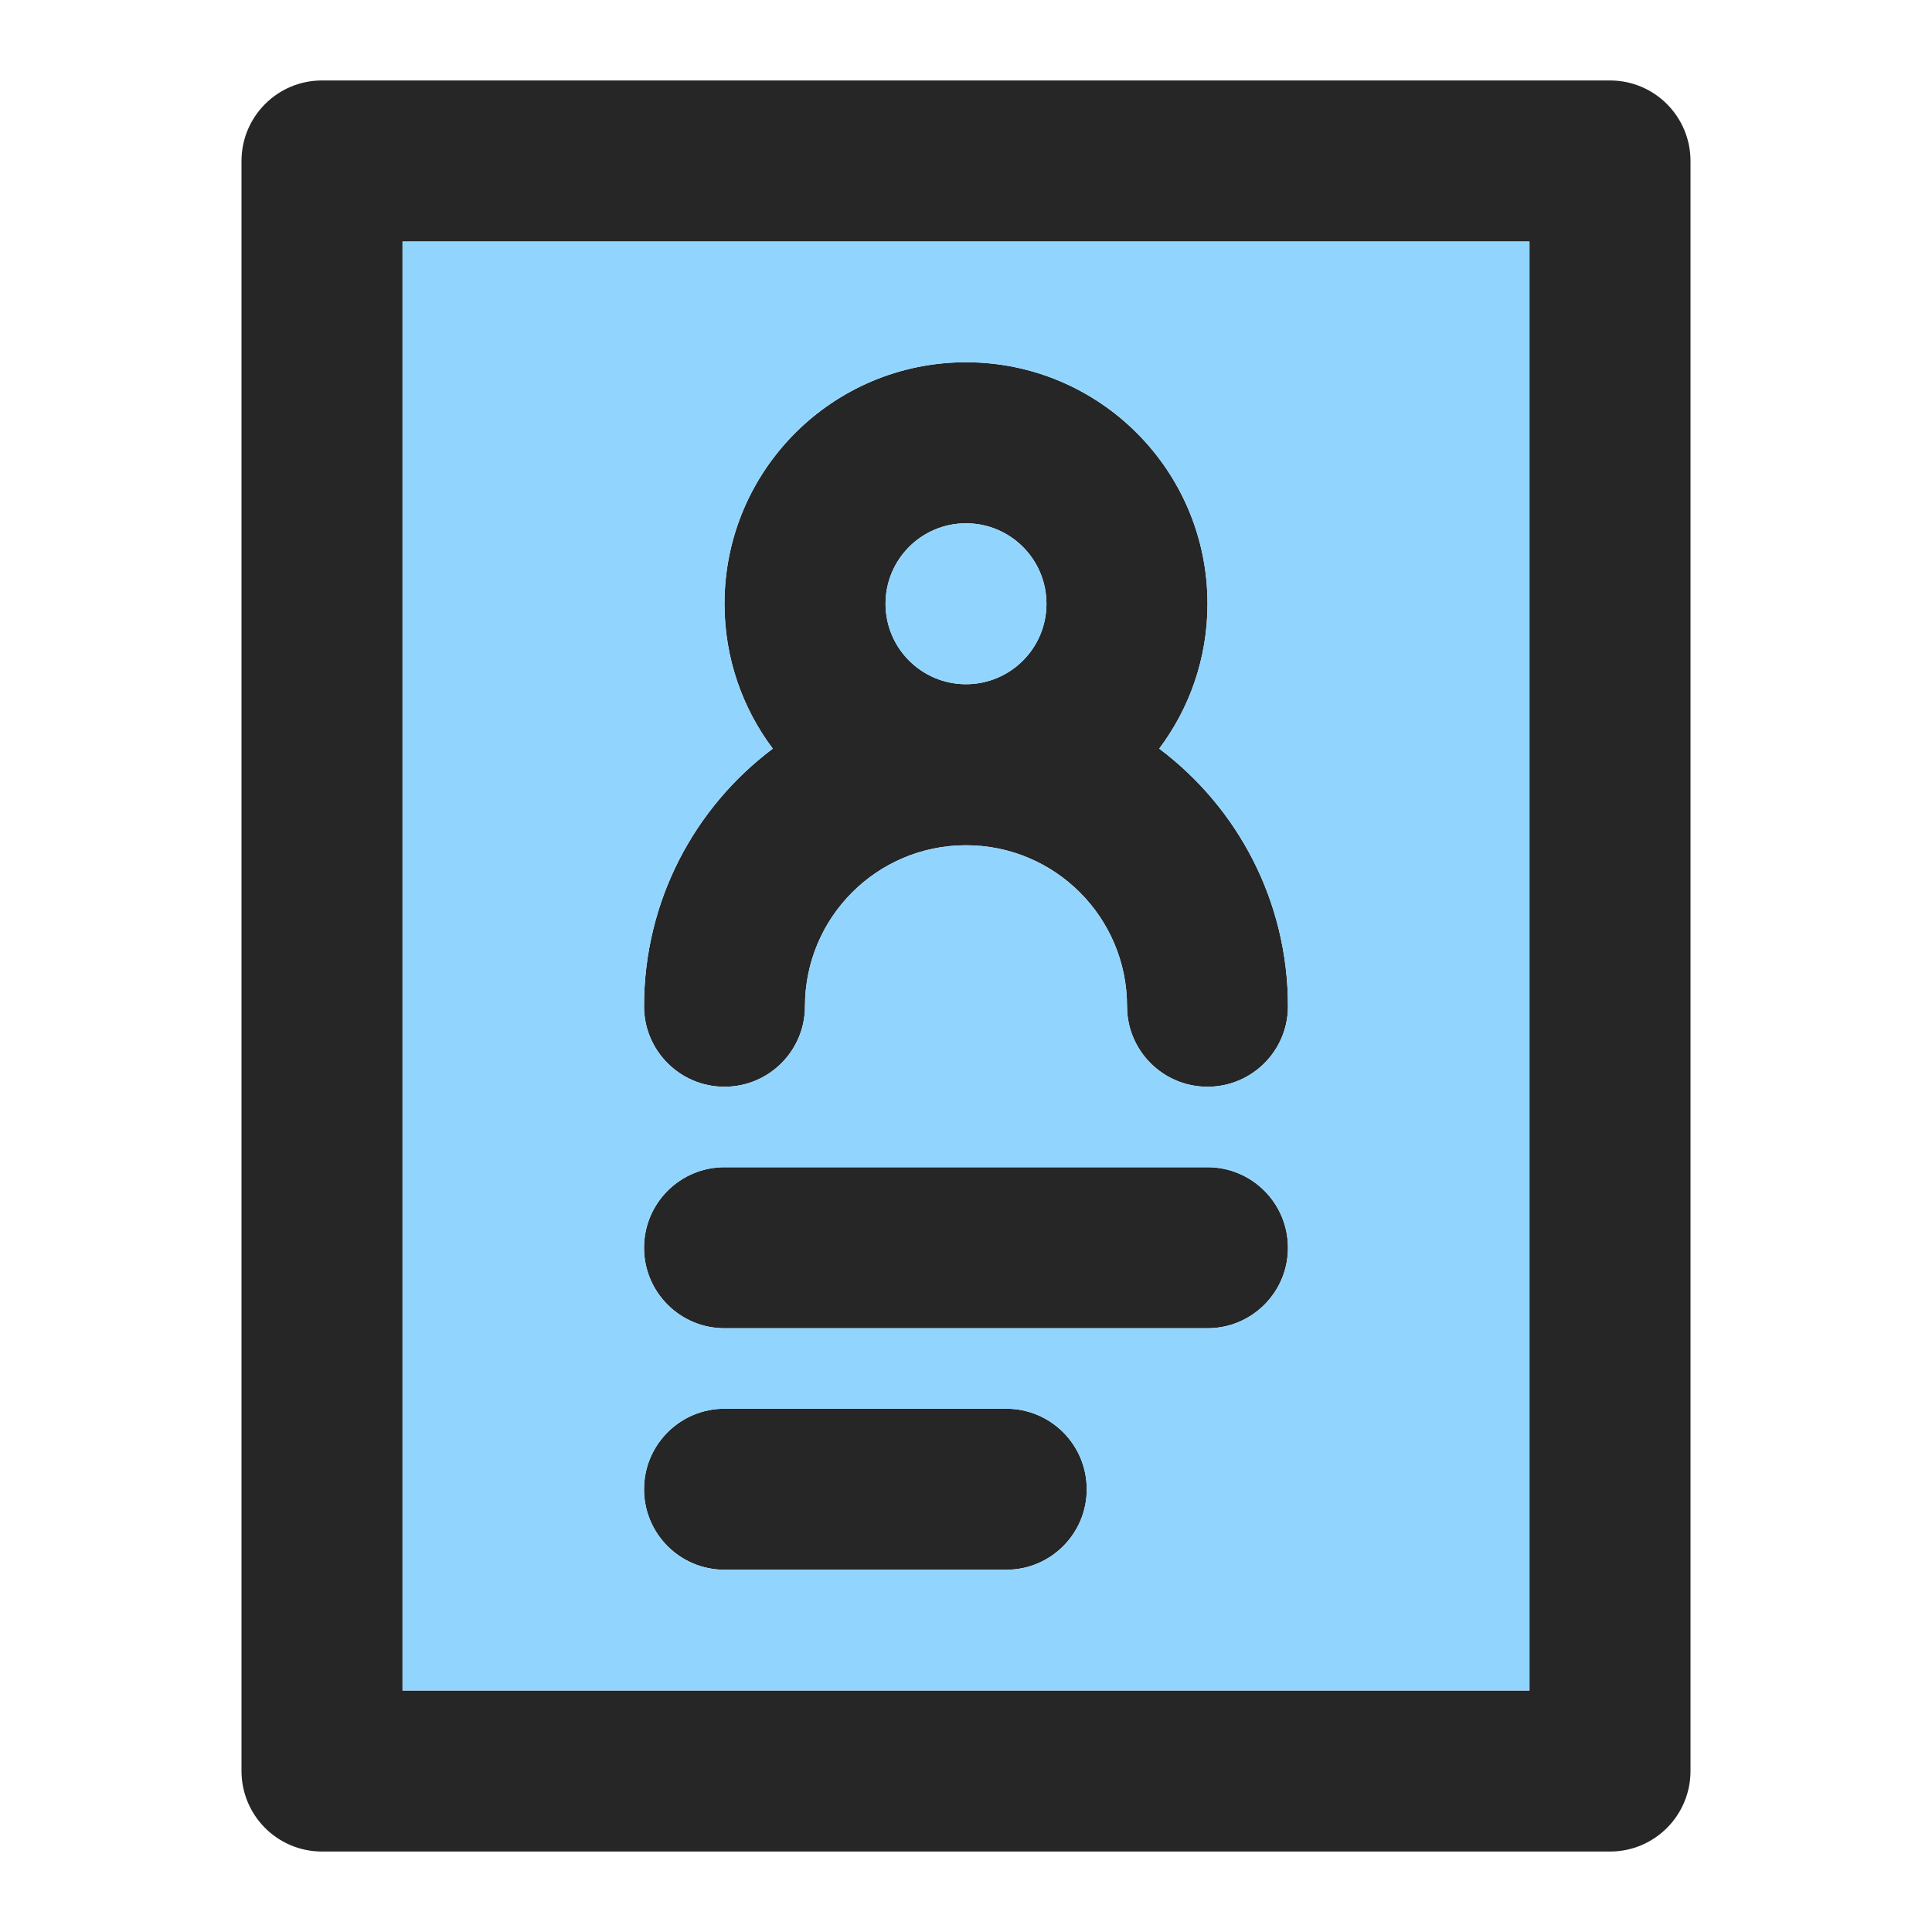
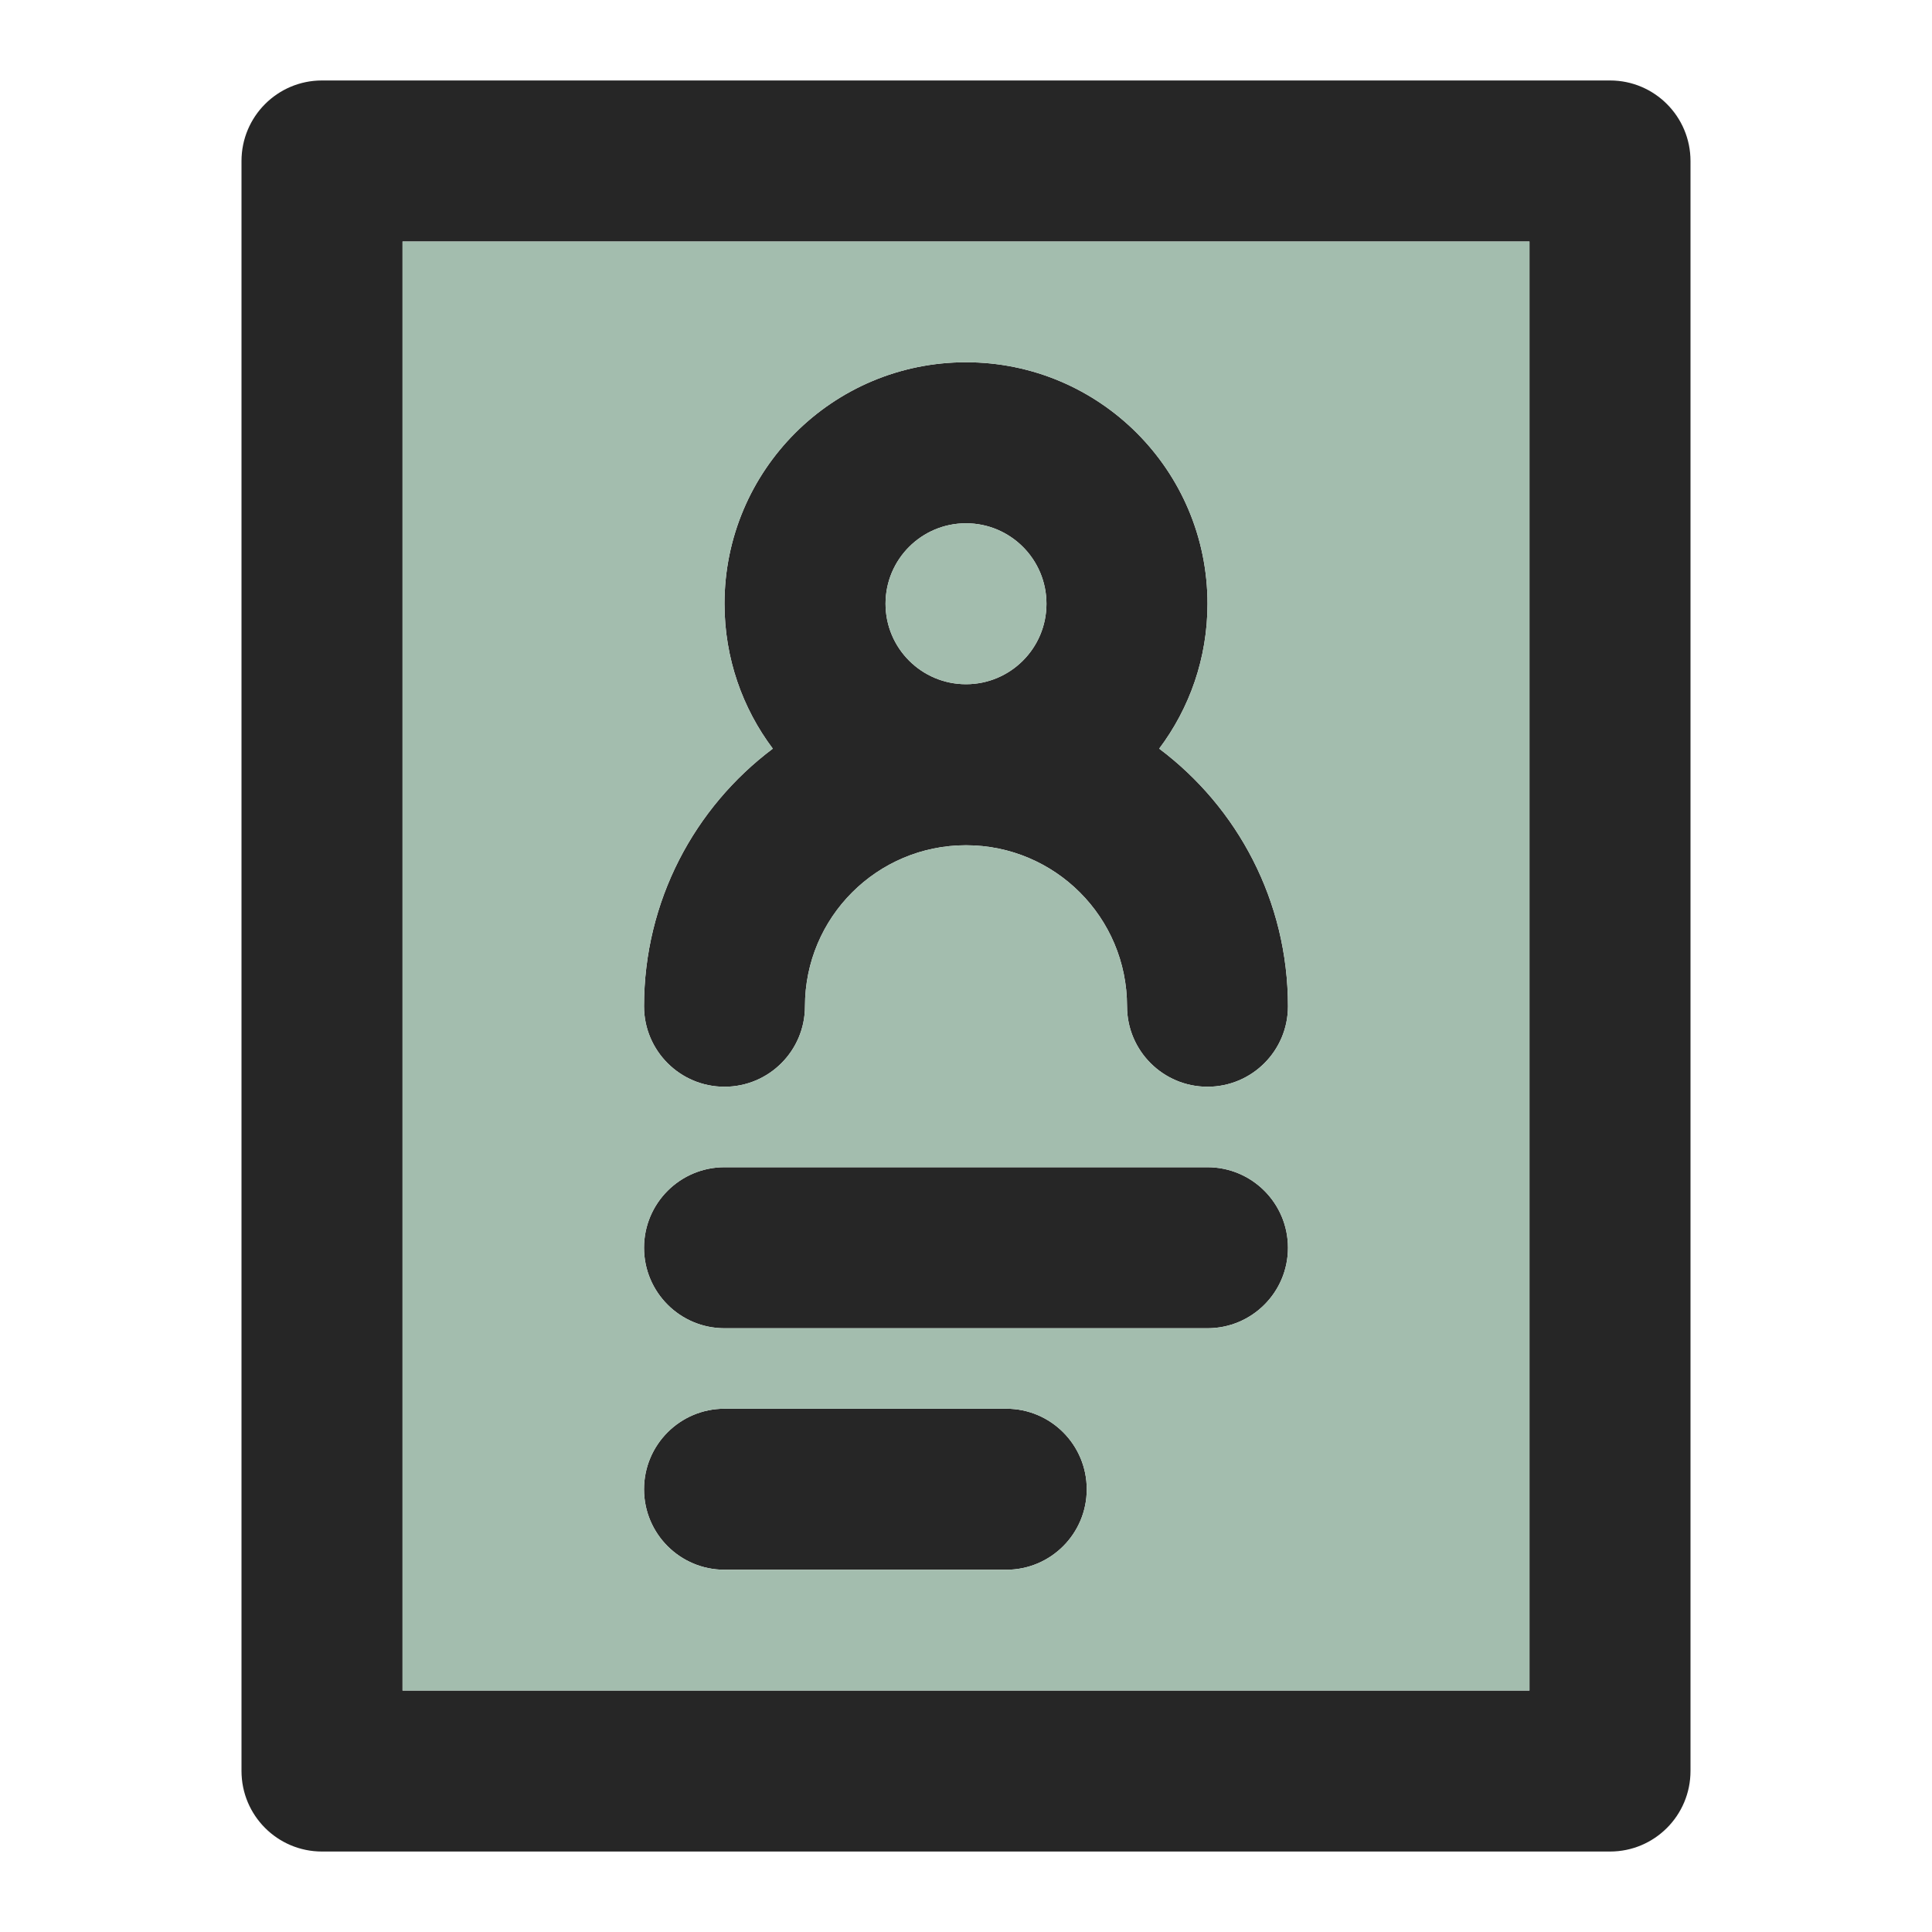
<svg xmlns="http://www.w3.org/2000/svg" width="20" height="20" viewBox="0 0 20 20" fill="none">
  <path fill-rule="evenodd" clip-rule="evenodd" d="M7.5 6.25C7.5 4.869 8.619 3.75 10 3.75C11.381 3.75 12.5 4.869 12.5 6.25C12.5 6.813 12.314 7.332 12 7.75C12.81 8.358 13.333 9.326 13.333 10.417C13.333 10.877 12.96 11.25 12.5 11.25C12.04 11.25 11.667 10.877 11.667 10.417C11.667 9.496 10.921 8.75 10 8.75C9.08 8.75 8.333 9.496 8.333 10.417C8.333 10.877 7.96 11.25 7.5 11.25C7.04 11.25 6.667 10.877 6.667 10.417C6.667 9.326 7.19 8.358 8 7.75C7.686 7.332 7.5 6.813 7.5 6.25ZM10 7.083C10.46 7.083 10.833 6.71 10.833 6.25C10.833 5.79 10.46 5.417 10 5.417C9.54 5.417 9.167 5.79 9.167 6.25C9.167 6.71 9.54 7.083 10 7.083Z" fill="black" fill-opacity="0.85" />
  <path d="M6.667 12.917C6.667 12.456 7.04 12.083 7.5 12.083H12.5C12.96 12.083 13.333 12.456 13.333 12.917C13.333 13.377 12.96 13.75 12.5 13.75H7.5C7.04 13.75 6.667 13.377 6.667 12.917Z" fill="black" fill-opacity="0.85" />
  <path d="M7.5 14.583C7.04 14.583 6.667 14.956 6.667 15.417C6.667 15.877 7.04 16.25 7.5 16.25H10.417C10.877 16.25 11.25 15.877 11.25 15.417C11.25 14.956 10.877 14.583 10.417 14.583H7.5Z" fill="black" fill-opacity="0.85" />
  <path fill-rule="evenodd" clip-rule="evenodd" d="M2.5 1.667C2.5 1.206 2.873 0.833 3.333 0.833H16.667C17.127 0.833 17.5 1.206 17.5 1.667V18.333C17.5 18.794 17.127 19.167 16.667 19.167H3.333C2.873 19.167 2.5 18.794 2.5 18.333V1.667ZM4.167 2.5V17.5H15.833V2.5H4.167Z" fill="black" fill-opacity="0.85" />
-   <path fill-rule="evenodd" clip-rule="evenodd" d="M4.167 17.5V2.5H15.833V17.5H4.167ZM7.5 6.25C7.5 4.869 8.619 3.75 10 3.75C11.381 3.75 12.5 4.869 12.5 6.25C12.5 6.813 12.314 7.332 12 7.75C12.81 8.358 13.333 9.326 13.333 10.417C13.333 10.877 12.96 11.25 12.5 11.25C12.04 11.25 11.667 10.877 11.667 10.417C11.667 9.496 10.92 8.75 10 8.75C9.079 8.75 8.333 9.496 8.333 10.417C8.333 10.877 7.96 11.25 7.5 11.25C7.04 11.25 6.667 10.877 6.667 10.417C6.667 9.326 7.19 8.358 8 7.75C7.686 7.332 7.5 6.813 7.5 6.25ZM6.667 12.917C6.667 12.456 7.04 12.083 7.5 12.083H12.5C12.96 12.083 13.333 12.456 13.333 12.917C13.333 13.377 12.96 13.75 12.5 13.75H7.5C7.04 13.75 6.667 13.377 6.667 12.917ZM7.5 14.583C7.04 14.583 6.667 14.956 6.667 15.417C6.667 15.877 7.04 16.25 7.5 16.25H10.417C10.877 16.25 11.25 15.877 11.25 15.417C11.25 14.956 10.877 14.583 10.417 14.583H7.5Z" fill="#91D5FF" />
-   <path d="M10.833 6.25C10.833 6.71 10.46 7.083 10 7.083C9.54 7.083 9.167 6.71 9.167 6.25C9.167 5.79 9.54 5.417 10 5.417C10.46 5.417 10.833 5.79 10.833 6.25Z" fill="#91D5FF" />
+   <path fill-rule="evenodd" clip-rule="evenodd" d="M4.167 17.5V2.5H15.833V17.5H4.167ZM7.5 6.25C7.5 4.869 8.619 3.75 10 3.75C11.381 3.75 12.5 4.869 12.5 6.25C12.5 6.813 12.314 7.332 12 7.75C12.81 8.358 13.333 9.326 13.333 10.417C13.333 10.877 12.96 11.25 12.5 11.25C12.04 11.25 11.667 10.877 11.667 10.417C11.667 9.496 10.92 8.75 10 8.75C9.079 8.75 8.333 9.496 8.333 10.417C8.333 10.877 7.96 11.25 7.5 11.25C7.04 11.25 6.667 10.877 6.667 10.417C6.667 9.326 7.19 8.358 8 7.75C7.686 7.332 7.5 6.813 7.5 6.25ZM6.667 12.917C6.667 12.456 7.04 12.083 7.5 12.083H12.5C12.96 12.083 13.333 12.456 13.333 12.917C13.333 13.377 12.96 13.75 12.5 13.75H7.5C7.04 13.75 6.667 13.377 6.667 12.917ZM7.5 14.583C7.04 14.583 6.667 14.956 6.667 15.417C6.667 15.877 7.04 16.25 7.5 16.25H10.417C10.877 16.25 11.25 15.877 11.25 15.417C11.25 14.956 10.877 14.583 10.417 14.583H7.5Z" fill="#A3BDAE" />
+   <path d="M10.833 6.25C10.833 6.71 10.46 7.083 10 7.083C9.54 7.083 9.167 6.71 9.167 6.25C9.167 5.79 9.54 5.417 10 5.417C10.46 5.417 10.833 5.79 10.833 6.25Z" fill="#A3BDAE" />
</svg>
